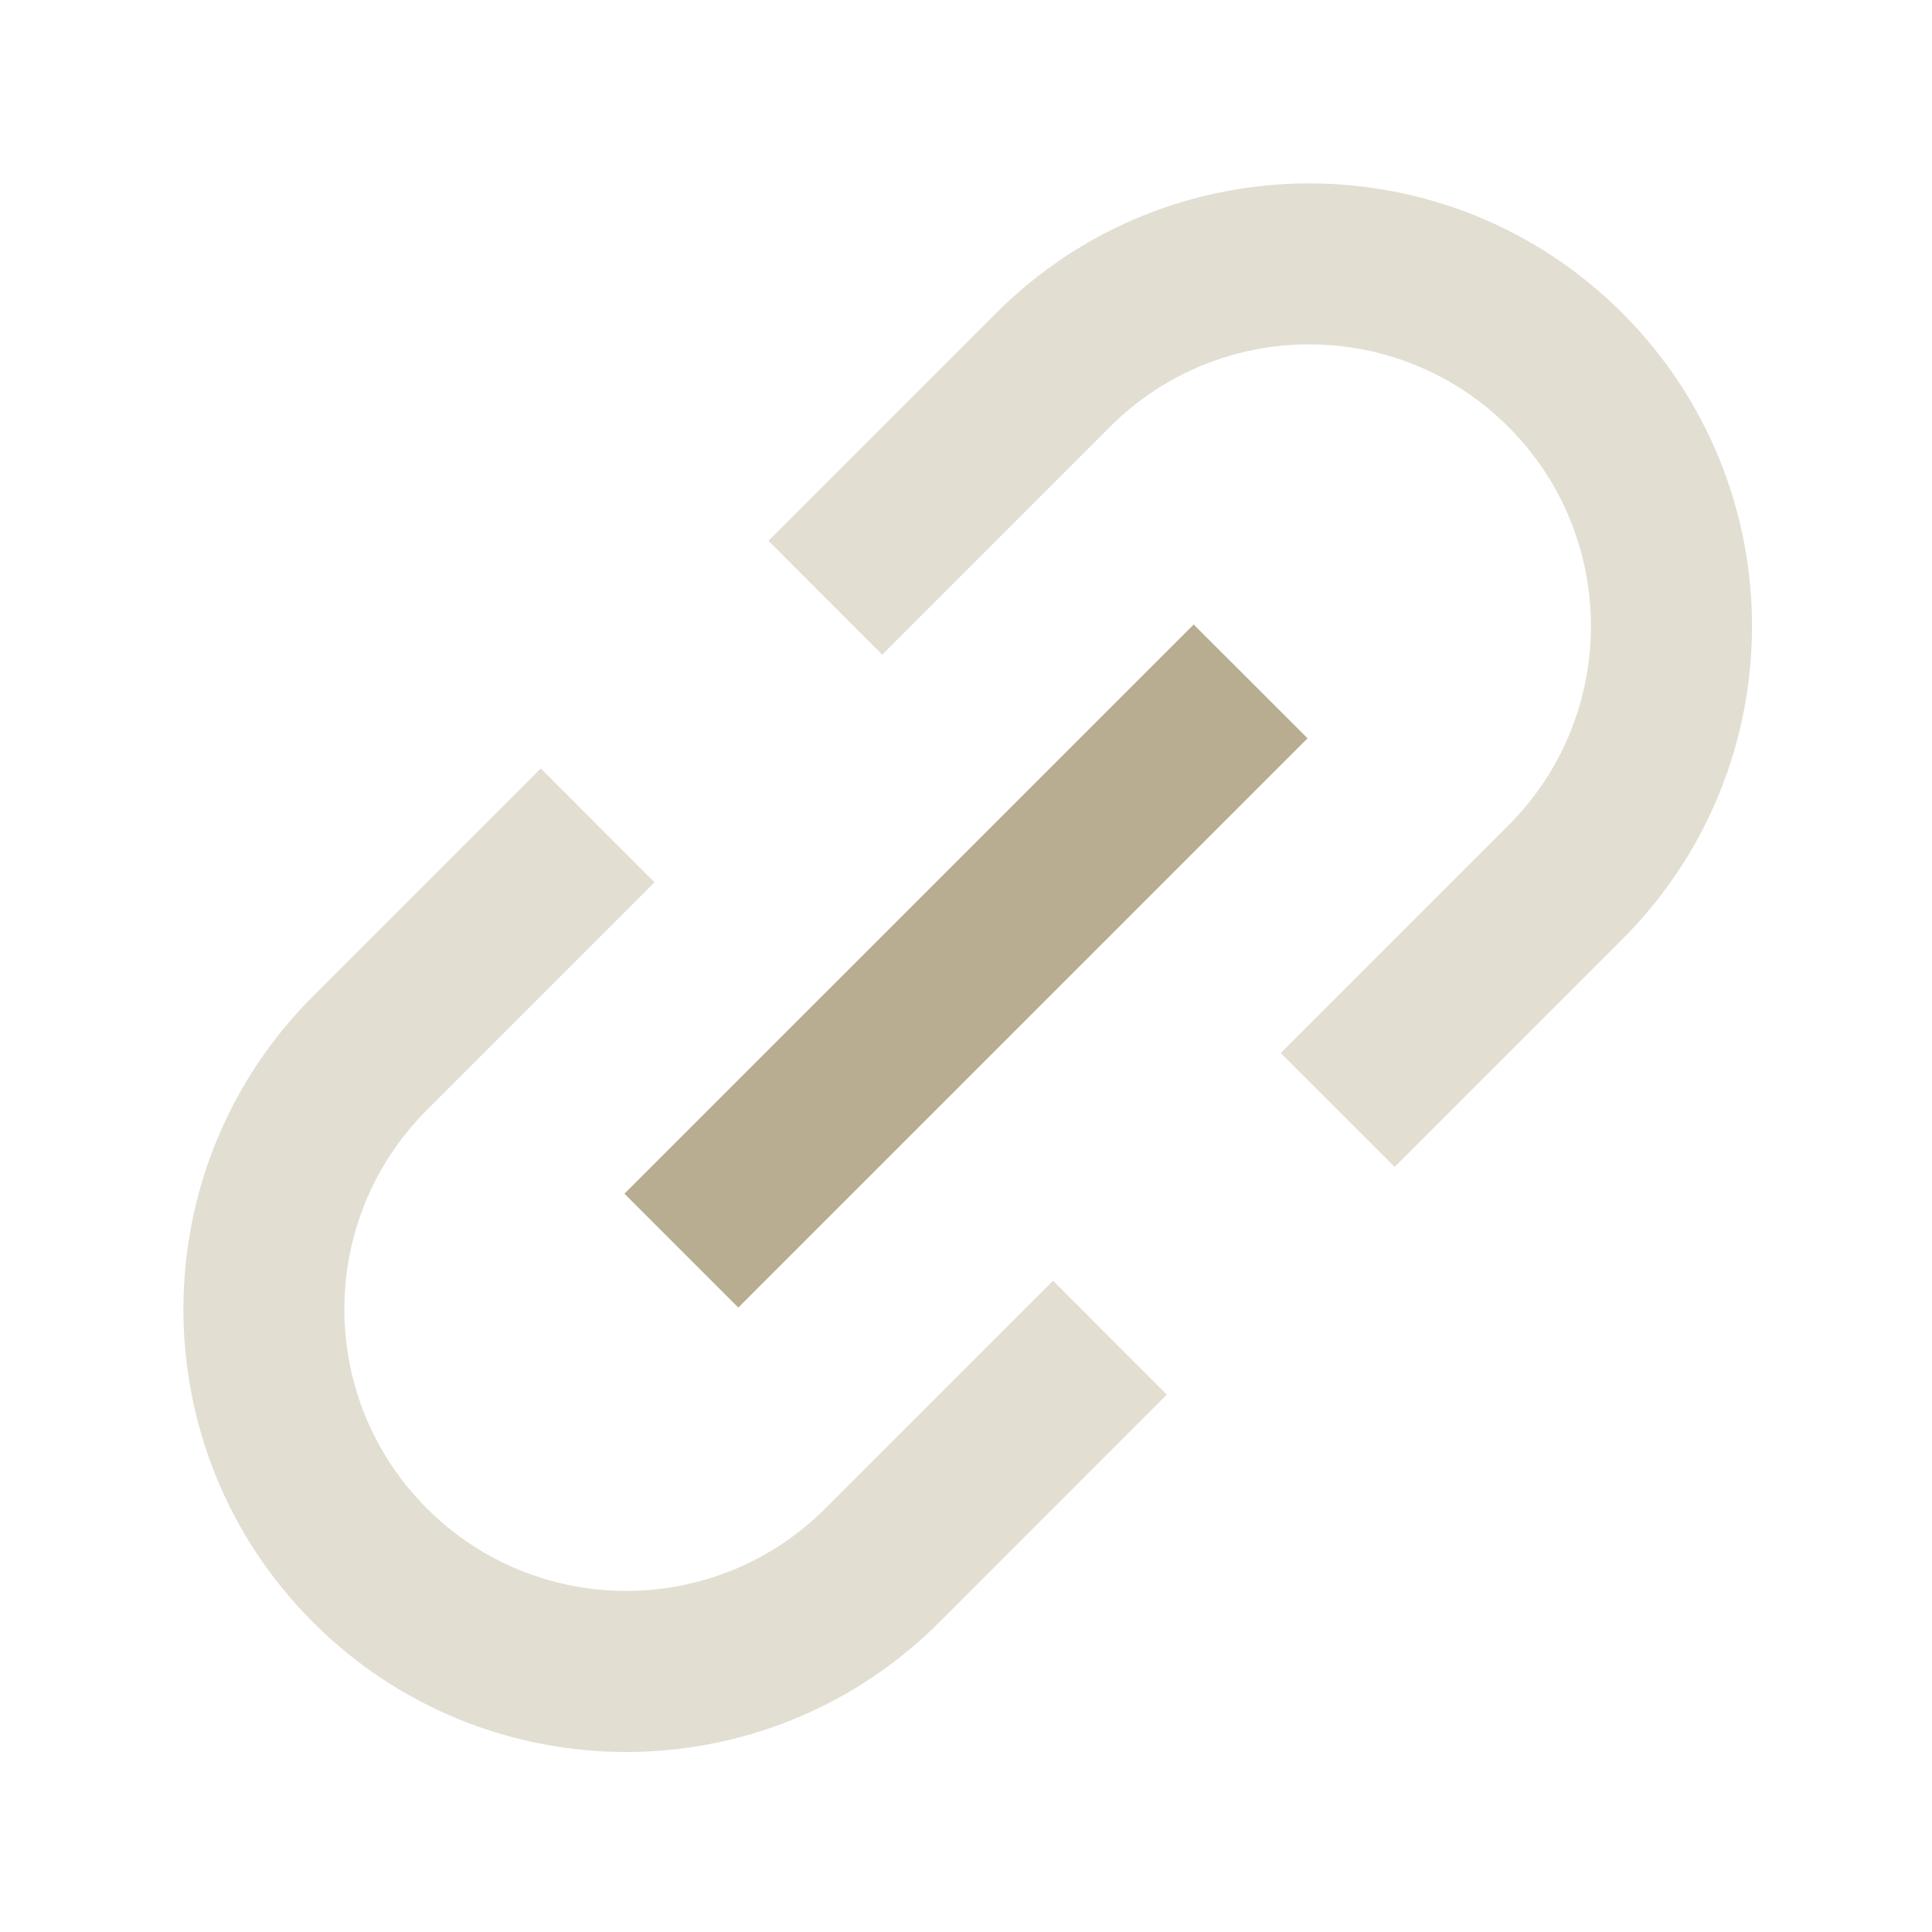
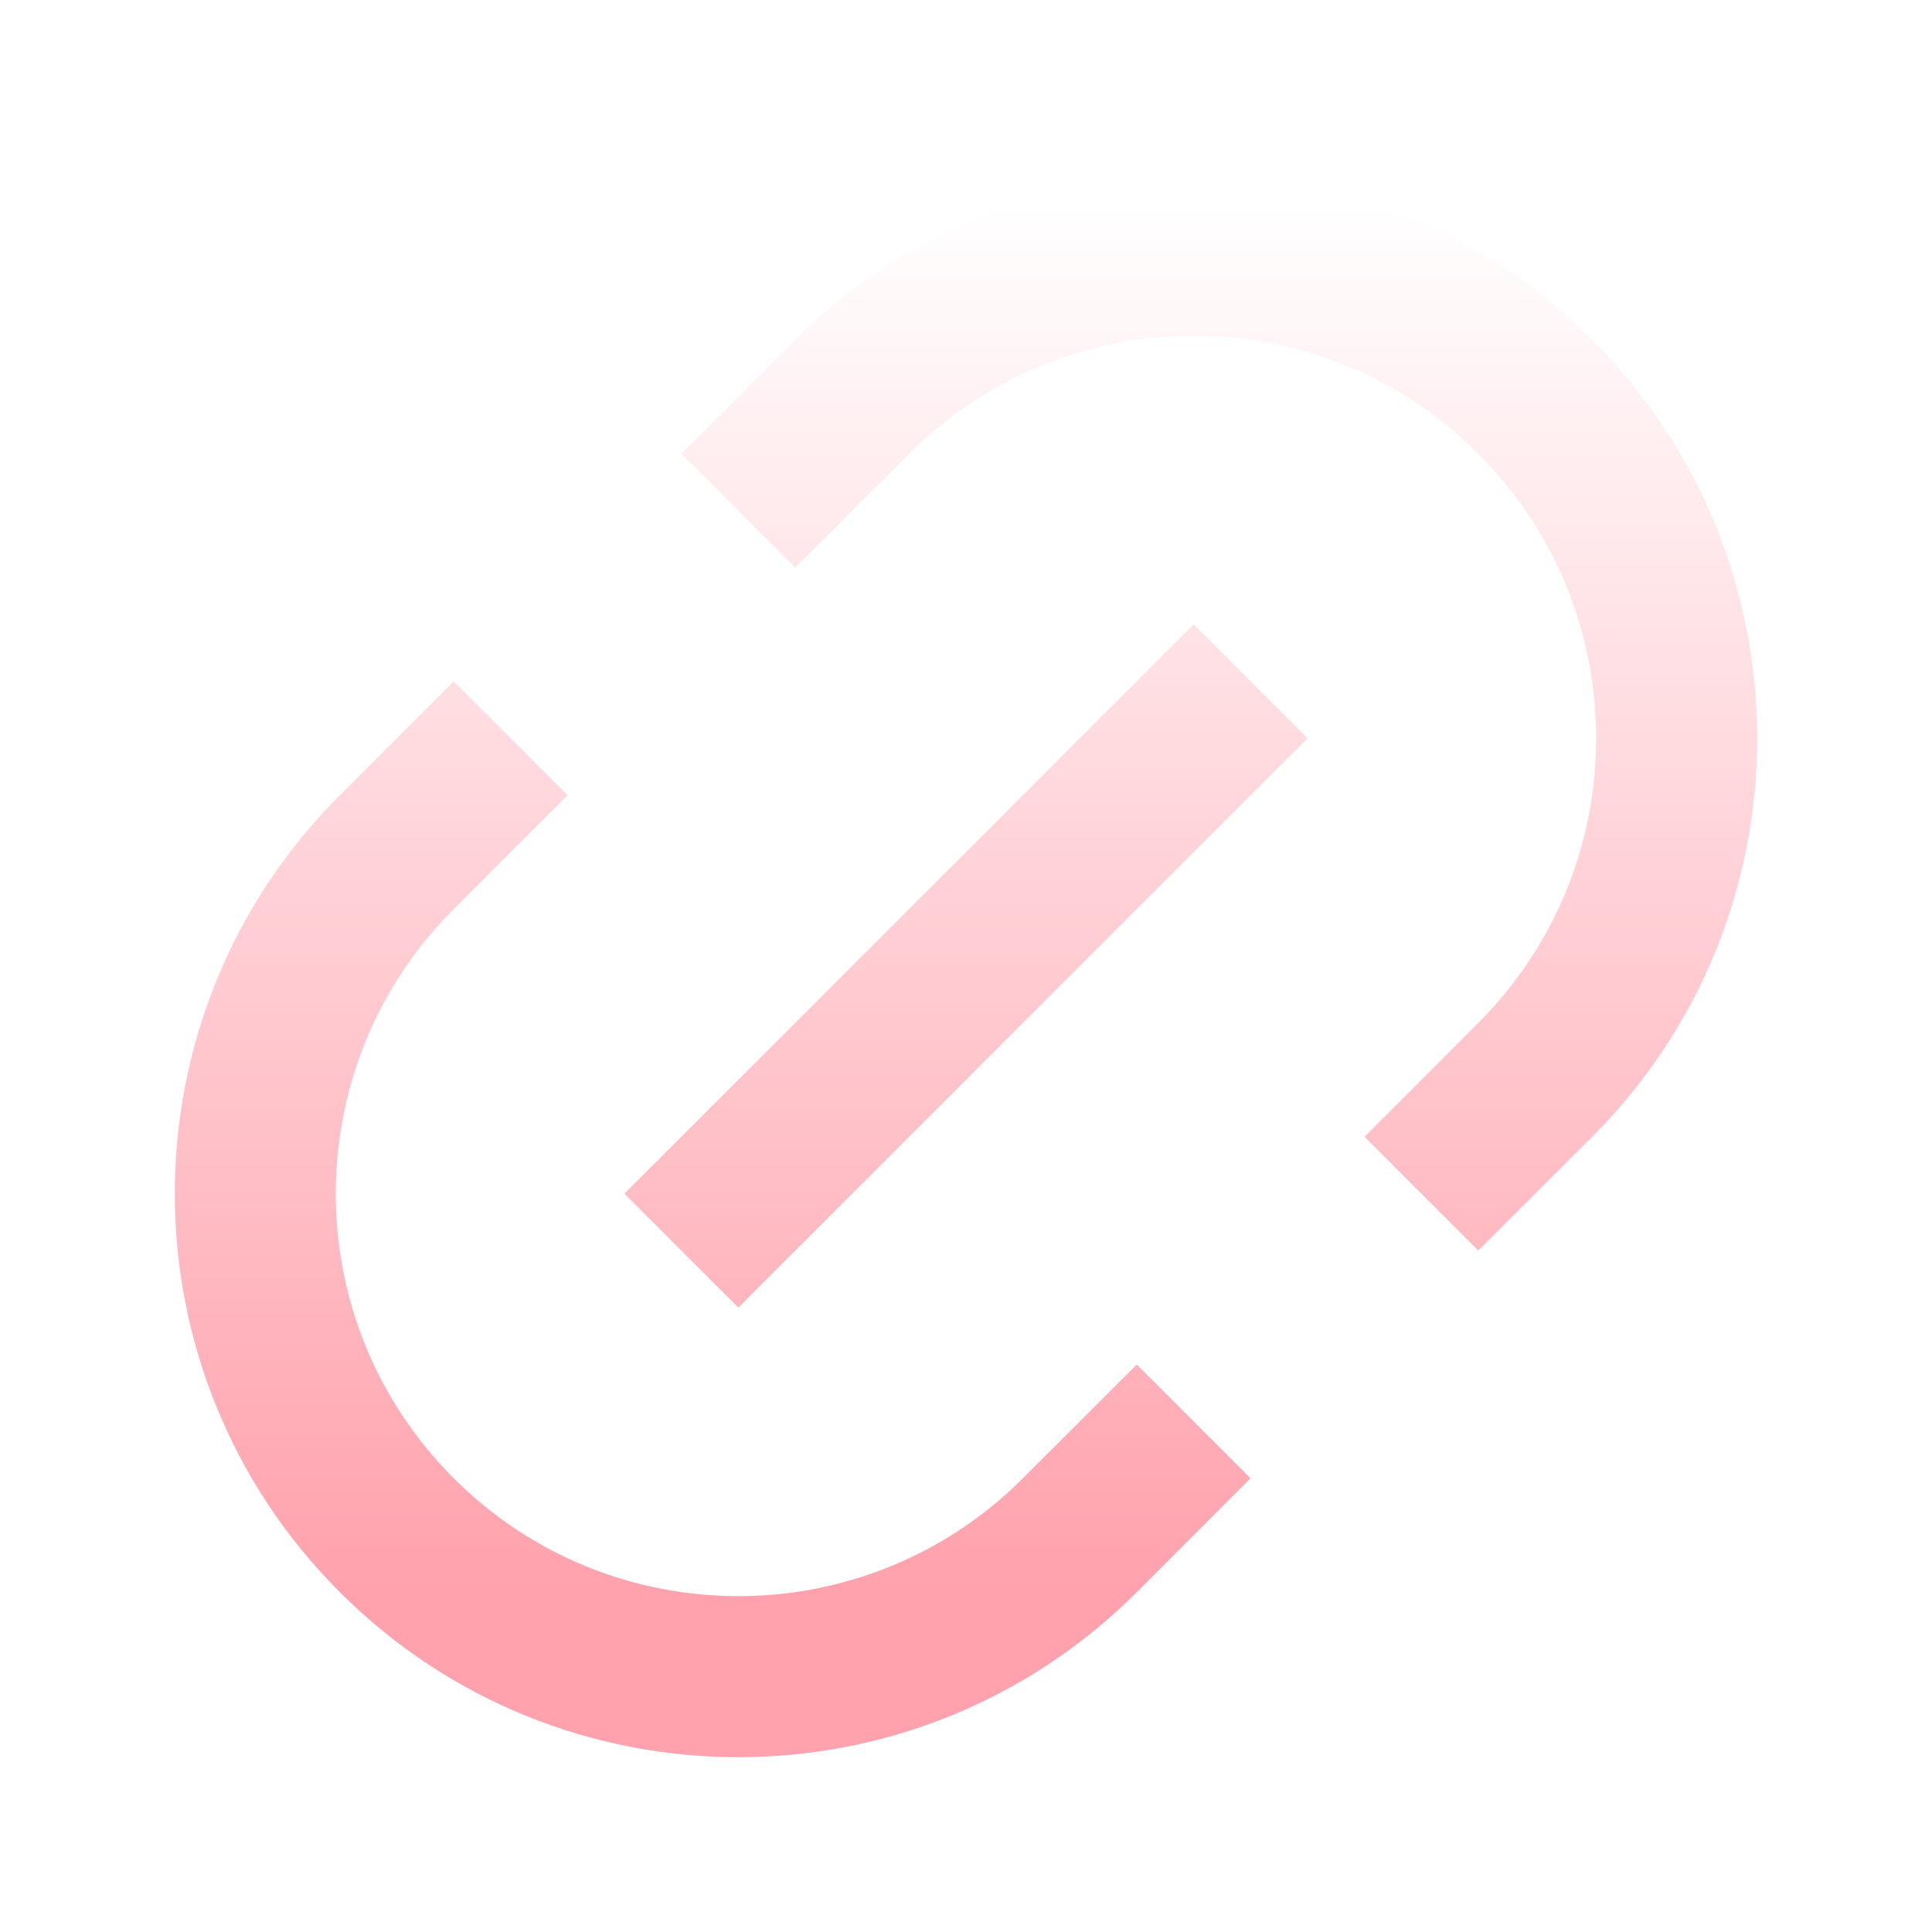
<svg xmlns="http://www.w3.org/2000/svg" width="20" height="20" viewBox="0 0 20 20" fill="none">
-   <path d="M9.133 6.777L11.49 4.419C12.629 3.28 14.476 3.28 15.615 4.419C16.754 5.558 16.754 7.405 15.615 8.544L13.258 10.901L14.437 12.08L16.794 9.723C18.584 7.933 18.584 5.031 16.794 3.241C15.004 1.451 12.102 1.451 10.312 3.241L7.955 5.598L9.133 6.777Z" fill="#B8AD90" fill-opacity="0.4" />
-   <path d="M6.776 9.134L5.598 7.955L3.241 10.312C1.451 12.102 1.451 15.004 3.241 16.794C5.031 18.584 7.933 18.584 9.723 16.794L12.079 14.437L10.901 13.258L8.544 15.615C7.405 16.754 5.558 16.754 4.419 15.615C3.28 14.476 3.28 12.63 4.419 11.491L6.776 9.134Z" fill="#B8AD90" fill-opacity="0.4" />
-   <path d="M6.464 12.357L12.357 6.465L13.536 7.643L7.643 13.536L6.464 12.357Z" fill="#B8AD90" />
+   <path d="M15.303 12.946L14.125 11.768L15.303 10.589C16.93 8.962 16.93 6.324 15.303 4.697C13.676 3.07 11.038 3.07 9.411 4.697L8.232 5.875L7.054 4.697L8.232 3.518C10.51 1.24 14.204 1.24 16.482 3.518C18.76 5.796 18.76 9.49 16.482 11.768L15.303 12.946ZM12.946 15.303L11.768 16.482C9.49 18.76 5.796 18.76 3.518 16.482C1.24 14.204 1.24 10.51 3.518 8.232L4.697 7.054L5.875 8.232L4.697 9.411C3.069 11.038 3.069 13.676 4.697 15.303C6.324 16.93 8.962 16.93 10.589 15.303L11.768 14.125L12.946 15.303ZM12.357 6.464L13.535 7.643L7.643 13.536L6.464 12.357L12.357 6.464Z" fill="url(#paint0_linear_427_39)" />
+   <defs>
+     <linearGradient id="paint0_linear_427_39" x1="10" y1="2.107" x2="10" y2="16.452" gradientUnits="userSpaceOnUse">
+       <stop stop-color="white" />
+       <stop offset="1" stop-color="#FFA2AD" />
+     </linearGradient>
+   </defs>
</svg>
